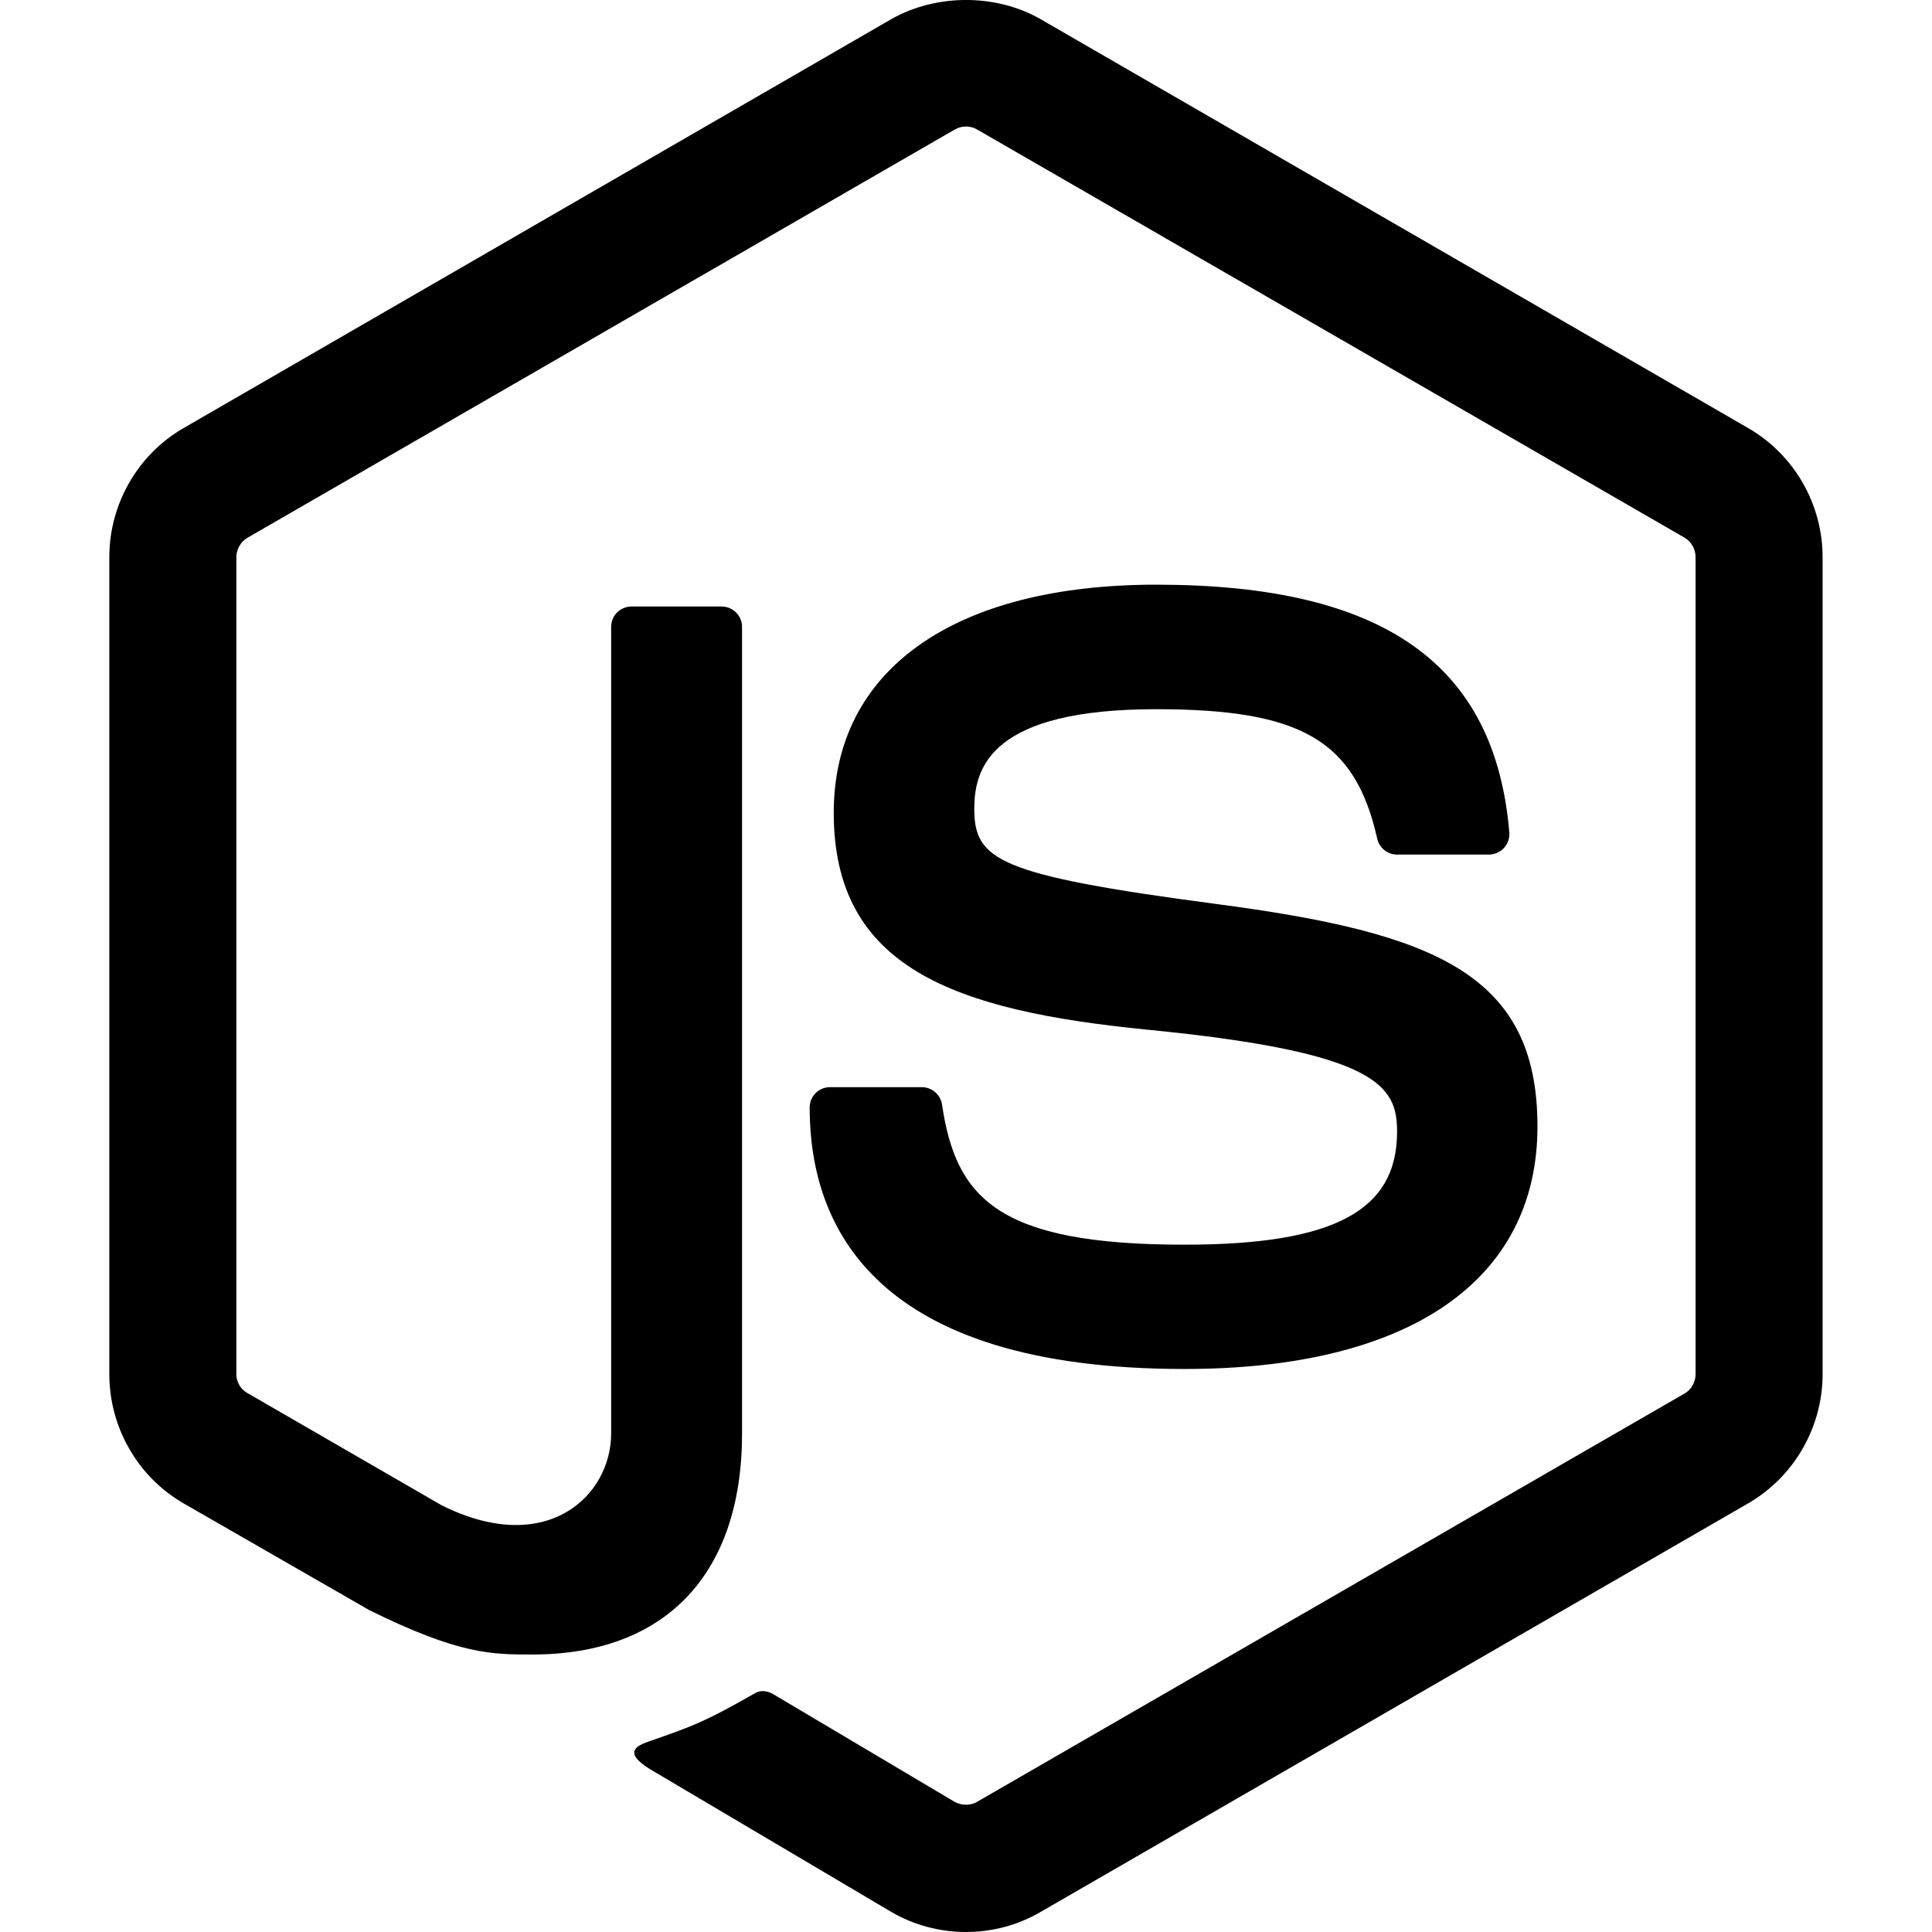
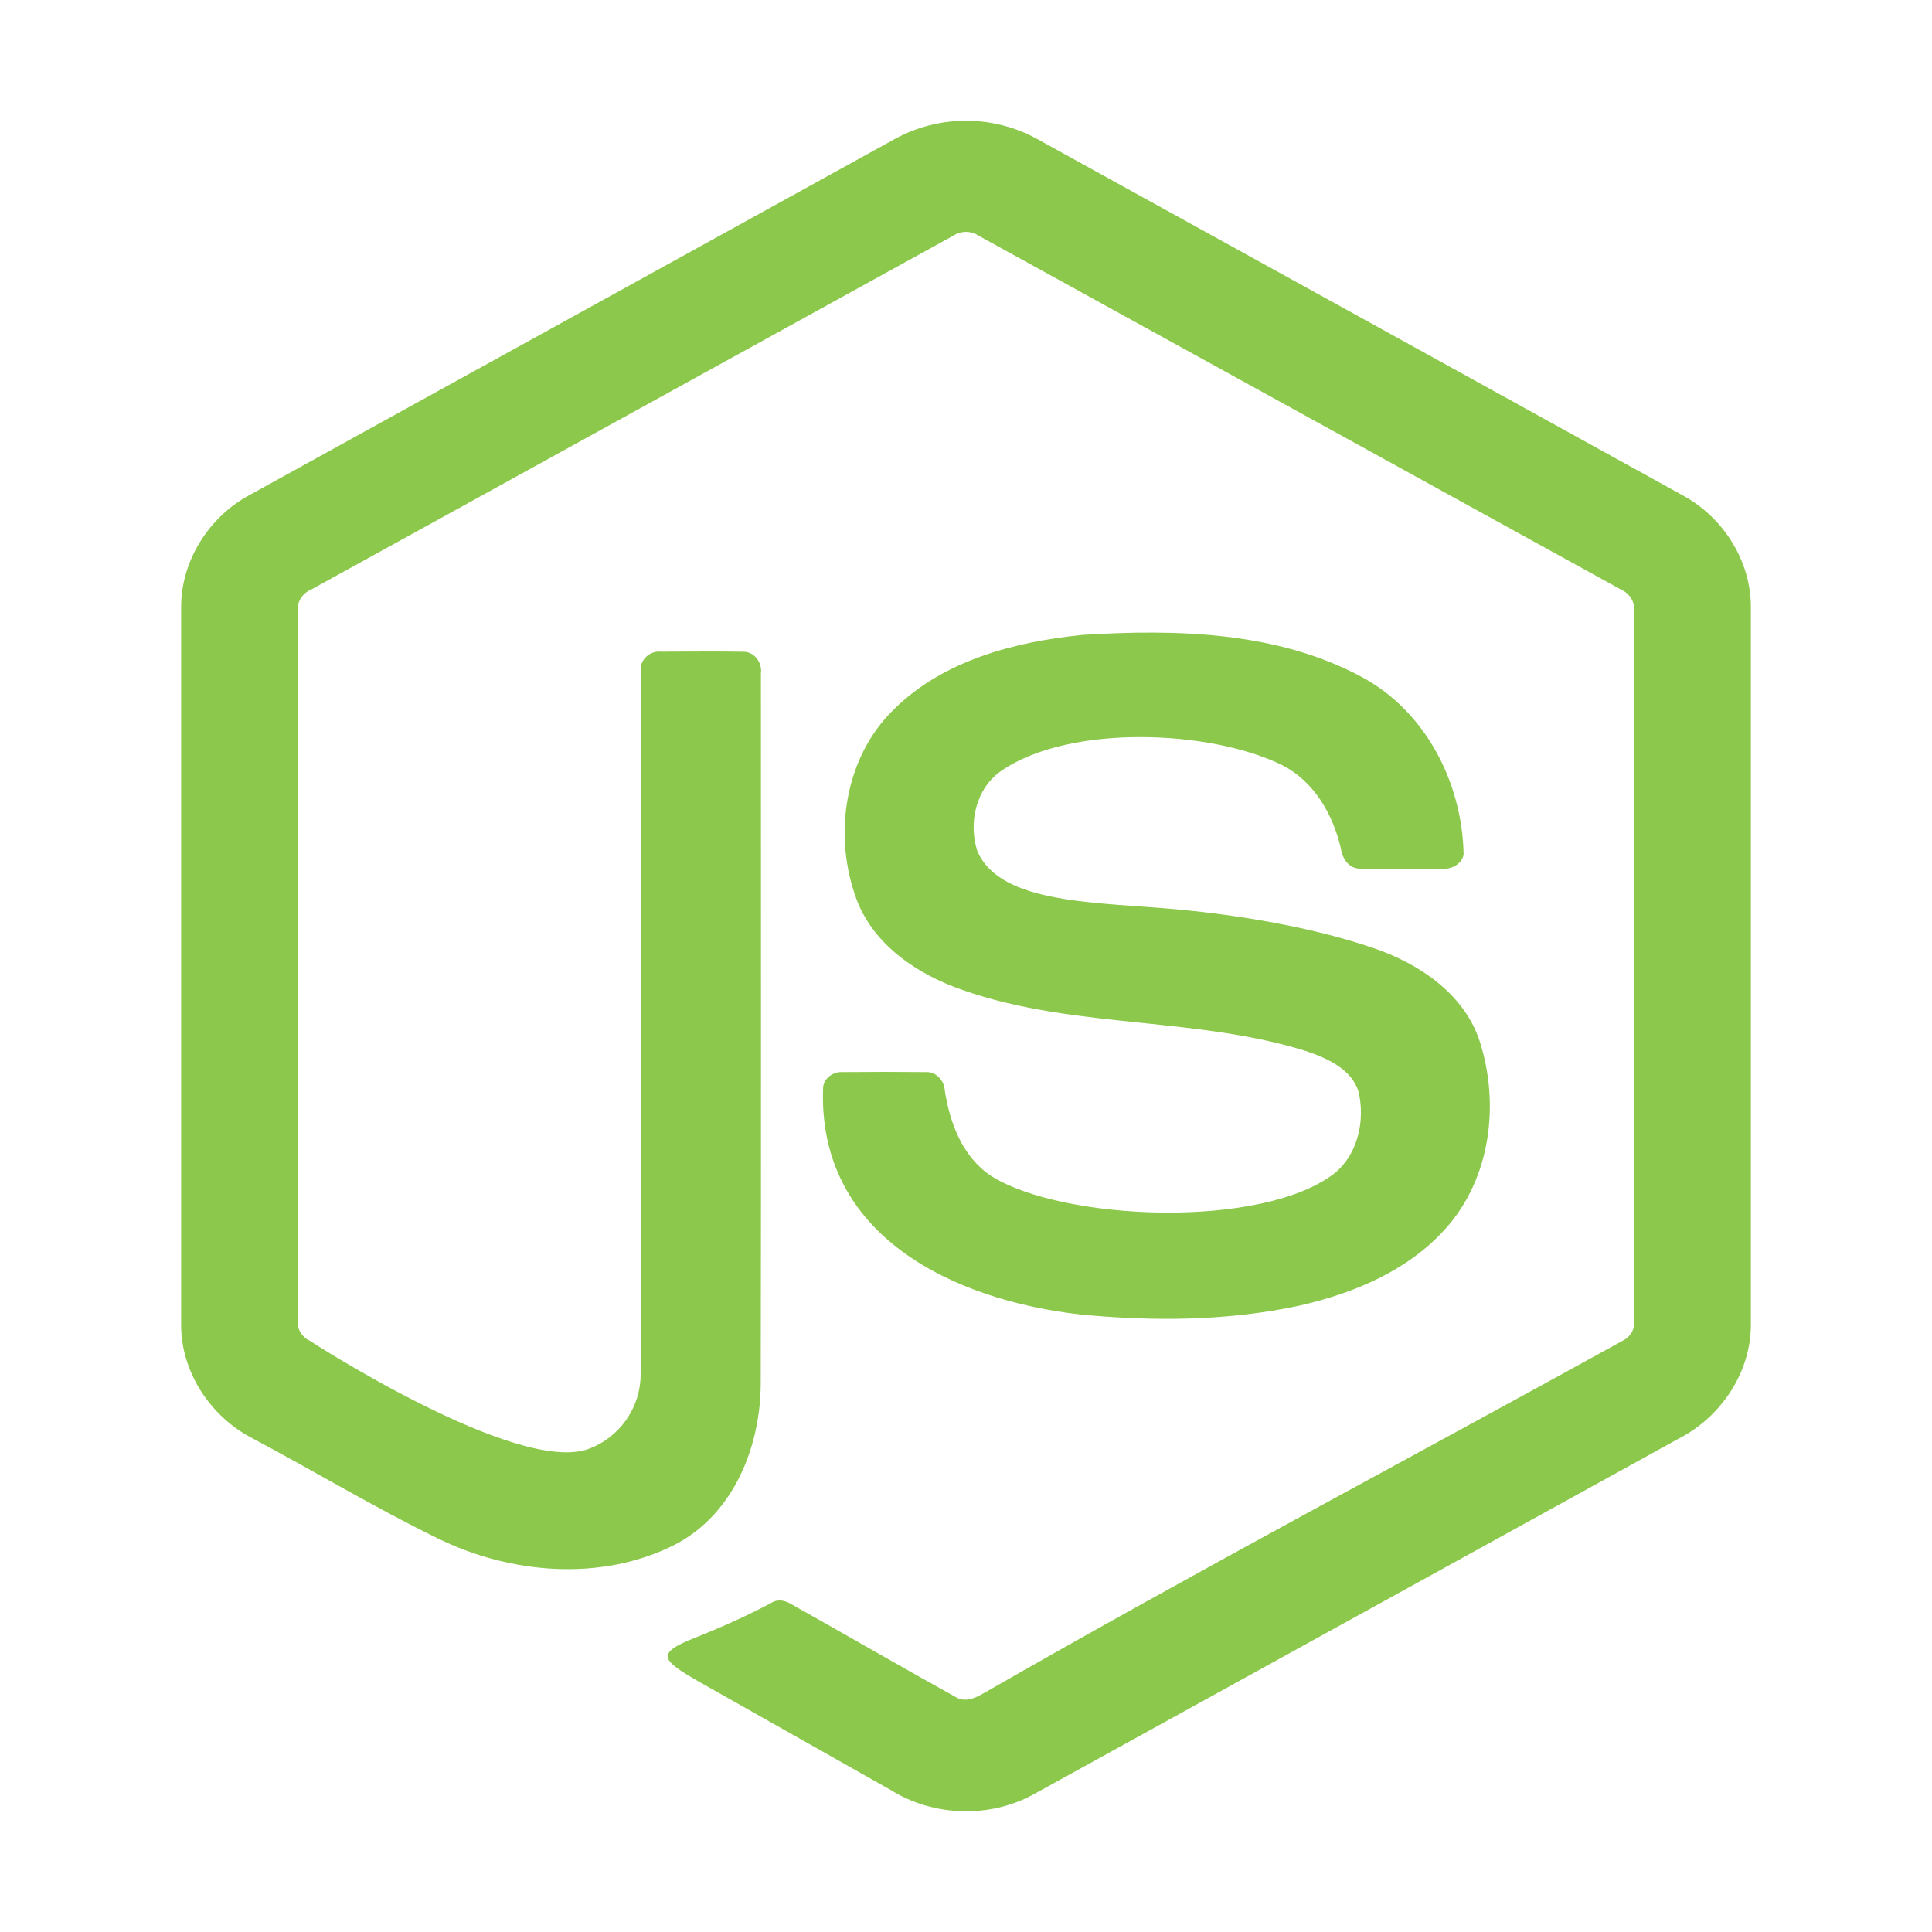
- <svg xmlns="http://www.w3.org/2000/svg" role="img" viewBox="0 0 24 24">
-   <path d="M11.998,24c-0.321,0-0.641-0.084-0.922-0.247l-2.936-1.737c-0.438-0.245-0.224-0.332-0.08-0.383 c0.585-0.203,0.703-0.25,1.328-0.604c0.065-0.037,0.151-0.023,0.218,0.017l2.256,1.339c0.082,0.045,0.197,0.045,0.272,0l8.795-5.076 c0.082-0.047,0.134-0.141,0.134-0.238V6.921c0-0.099-0.053-0.192-0.137-0.242l-8.791-5.072c-0.081-0.047-0.189-0.047-0.271,0 L3.075,6.68C2.99,6.729,2.936,6.825,2.936,6.921v10.15c0,0.097,0.054,0.189,0.139,0.235l2.409,1.392 c1.307,0.654,2.108-0.116,2.108-0.89V7.787c0-0.142,0.114-0.253,0.256-0.253h1.115c0.139,0,0.255,0.112,0.255,0.253v10.021 c0,1.745-0.95,2.745-2.604,2.745c-0.508,0-0.909,0-2.026-0.551L2.28,18.675c-0.57-0.329-0.922-0.945-0.922-1.604V6.921 c0-0.659,0.353-1.275,0.922-1.603l8.795-5.082c0.557-0.315,1.296-0.315,1.848,0l8.794,5.082c0.57,0.329,0.924,0.944,0.924,1.603 v10.15c0,0.659-0.354,1.273-0.924,1.604l-8.794,5.078C12.643,23.916,12.324,24,11.998,24z M19.099,13.993 c0-1.9-1.284-2.406-3.987-2.763c-2.731-0.361-3.009-0.548-3.009-1.187c0-0.528,0.235-1.233,2.258-1.233 c1.807,0,2.473,0.389,2.747,1.607c0.024,0.115,0.129,0.199,0.247,0.199h1.141c0.071,0,0.138-0.031,0.186-0.081 c0.048-0.054,0.074-0.123,0.067-0.196c-0.177-2.098-1.571-3.076-4.388-3.076c-2.508,0-4.004,1.058-4.004,2.833 c0,1.925,1.488,2.457,3.895,2.695c2.88,0.282,3.103,0.703,3.103,1.269c0,0.983-0.789,1.402-2.642,1.402 c-2.327,0-2.839-0.584-3.011-1.742c-0.02-0.124-0.126-0.215-0.253-0.215h-1.137c-0.141,0-0.254,0.112-0.254,0.253 c0,1.482,0.806,3.248,4.655,3.248C17.501,17.007,19.099,15.91,19.099,13.993z" />
+ <svg xmlns="http://www.w3.org/2000/svg" width="800" height="800" fill="none" viewBox="0 0 32 32">
+   <path fill="#8cc84b" d="M17.173 2.299a2.45 2.45 0 0 0-2.346 0L4.152 8.189C3.46 8.553 2.992 9.297 3 10.07v11.864c-.005.787.486 1.538 1.197 1.897 1.022.544 2.015 1.143 3.055 1.65 1.203.59 2.706.721 3.923.105.988-.51 1.427-1.646 1.425-2.689.008-3.915.002-7.83.003-11.746.024-.174-.107-.36-.297-.356-.454-.007-.91-.004-1.364-.001-.172-.017-.34.126-.327.299-.006 3.89.001 7.781-.004 11.672a1.32 1.32 0 0 1-.872 1.237c-1.198.42-4.617-1.8-4.617-1.8a.34.34 0 0 1-.193-.33V10.13a.36.36 0 0 1 .225-.365l10.637-5.862a.38.38 0 0 1 .418.001l10.638 5.86a.37.37 0 0 1 .224.366q.001 5.87-.001 11.741a.34.34 0 0 1-.19.334c-3.514 1.941-7.067 3.82-10.548 5.818-.152.087-.325.186-.495.09-.915-.507-1.82-1.033-2.732-1.544-.1-.062-.226-.089-.33-.02-.408.216-.793.39-1.263.577-.66.261-.554.368.04.714l3.204 1.81c.703.439 1.646.47 2.372.065l10.675-5.886c.708-.361 1.202-1.109 1.197-1.896V10.069c.007-.756-.442-1.487-1.114-1.856-3.57-1.974-7.142-3.942-10.713-5.914" />
+   <path fill="#8cc84b" d="M22.542 11.206c-1.397-.747-3.058-.787-4.61-.69-1.122.112-2.301.421-3.118 1.225-.838.808-1.02 2.113-.622 3.168.285.745 1.003 1.23 1.745 1.486.957.338 1.96.442 2.966.546.916.096 1.833.19 2.714.463.36.12.778.302.889.693.101.464-.01 1.003-.387 1.325-1.195.946-4.521.801-5.702.056-.478-.317-.684-.879-.768-1.414-.009-.167-.143-.32-.324-.307a69 69 0 0 0-1.36 0c-.159-.014-.323.099-.332.26-.093 2.452 2.158 3.52 4.27 3.756 1.208.115 2.441.108 3.63-.15.893-.204 1.789-.579 2.404-1.267.758-.836.907-2.081.567-3.123-.26-.777-1.003-1.276-1.762-1.532-1.033-.354-2.258-.545-3.193-.634-1.36-.13-2.976-.076-3.361-.97-.153-.468-.023-1.049.407-1.337 1.138-.771 3.453-.669 4.632-.092.54.27.854.827.983 1.389.024.165.135.337.326.33.45.008.901.002 1.351.002.155.011.325-.076.355-.234-.02-1.174-.619-2.376-1.7-2.949" />
</svg>
